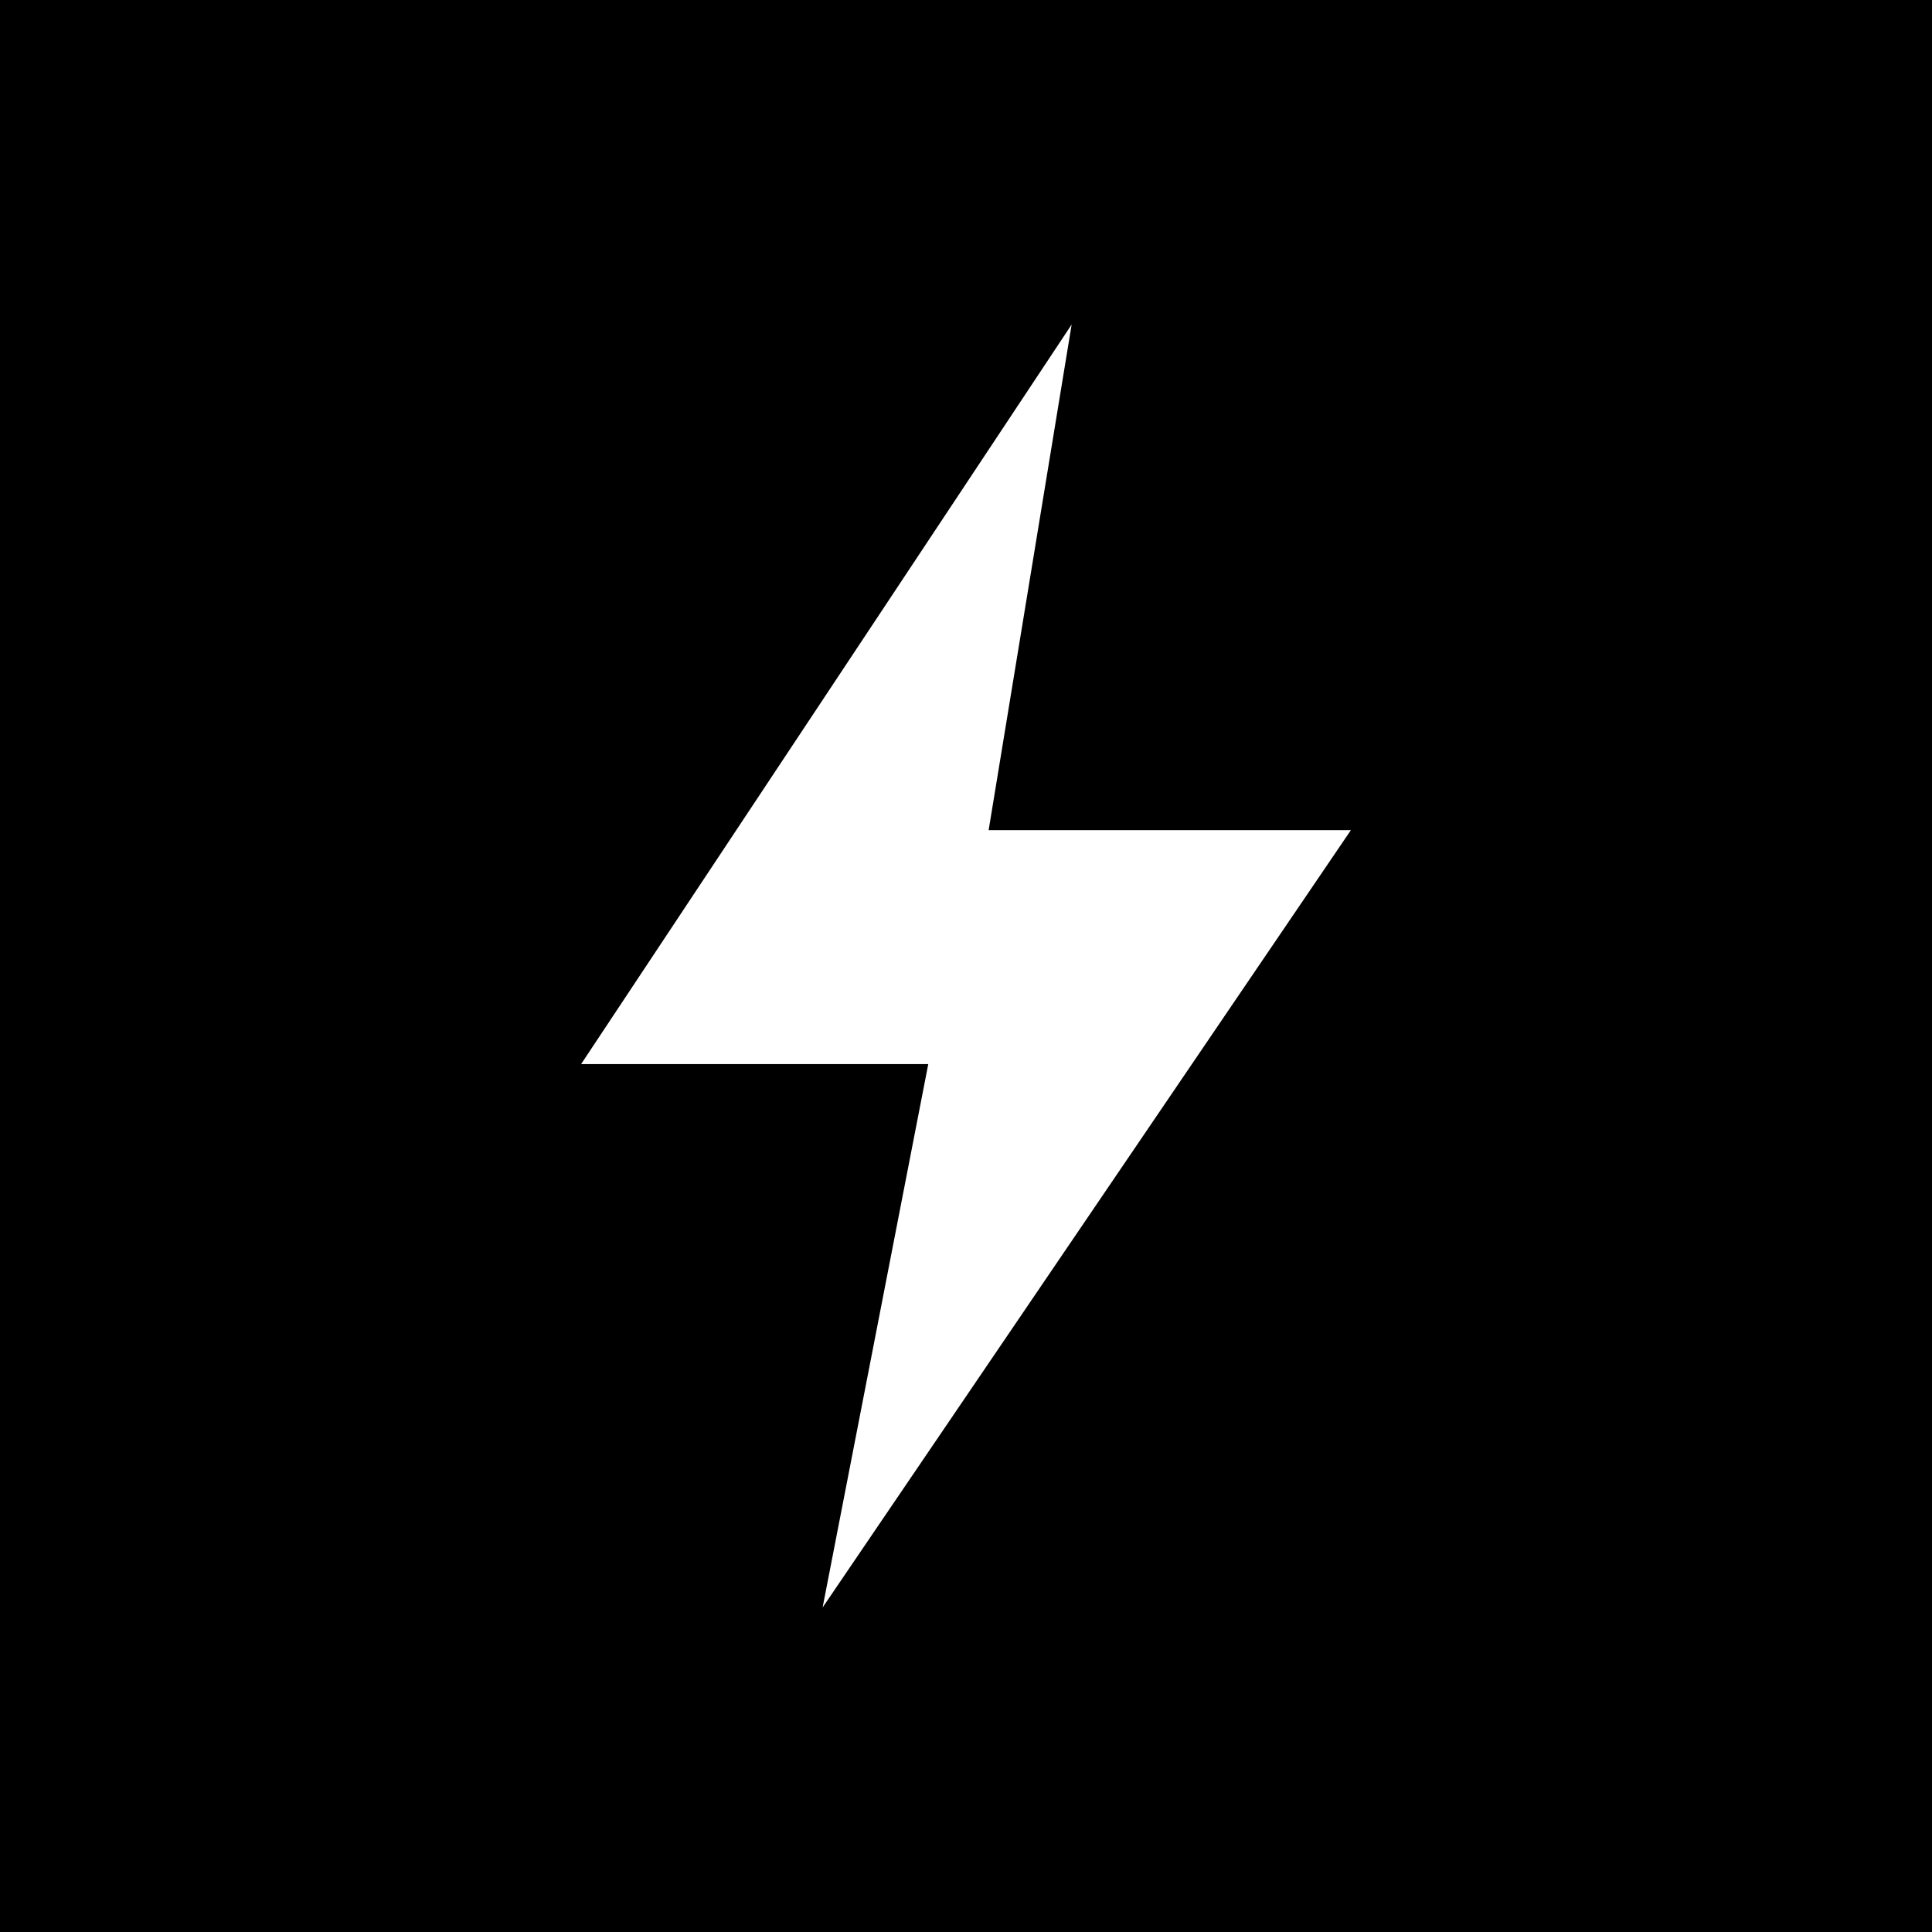
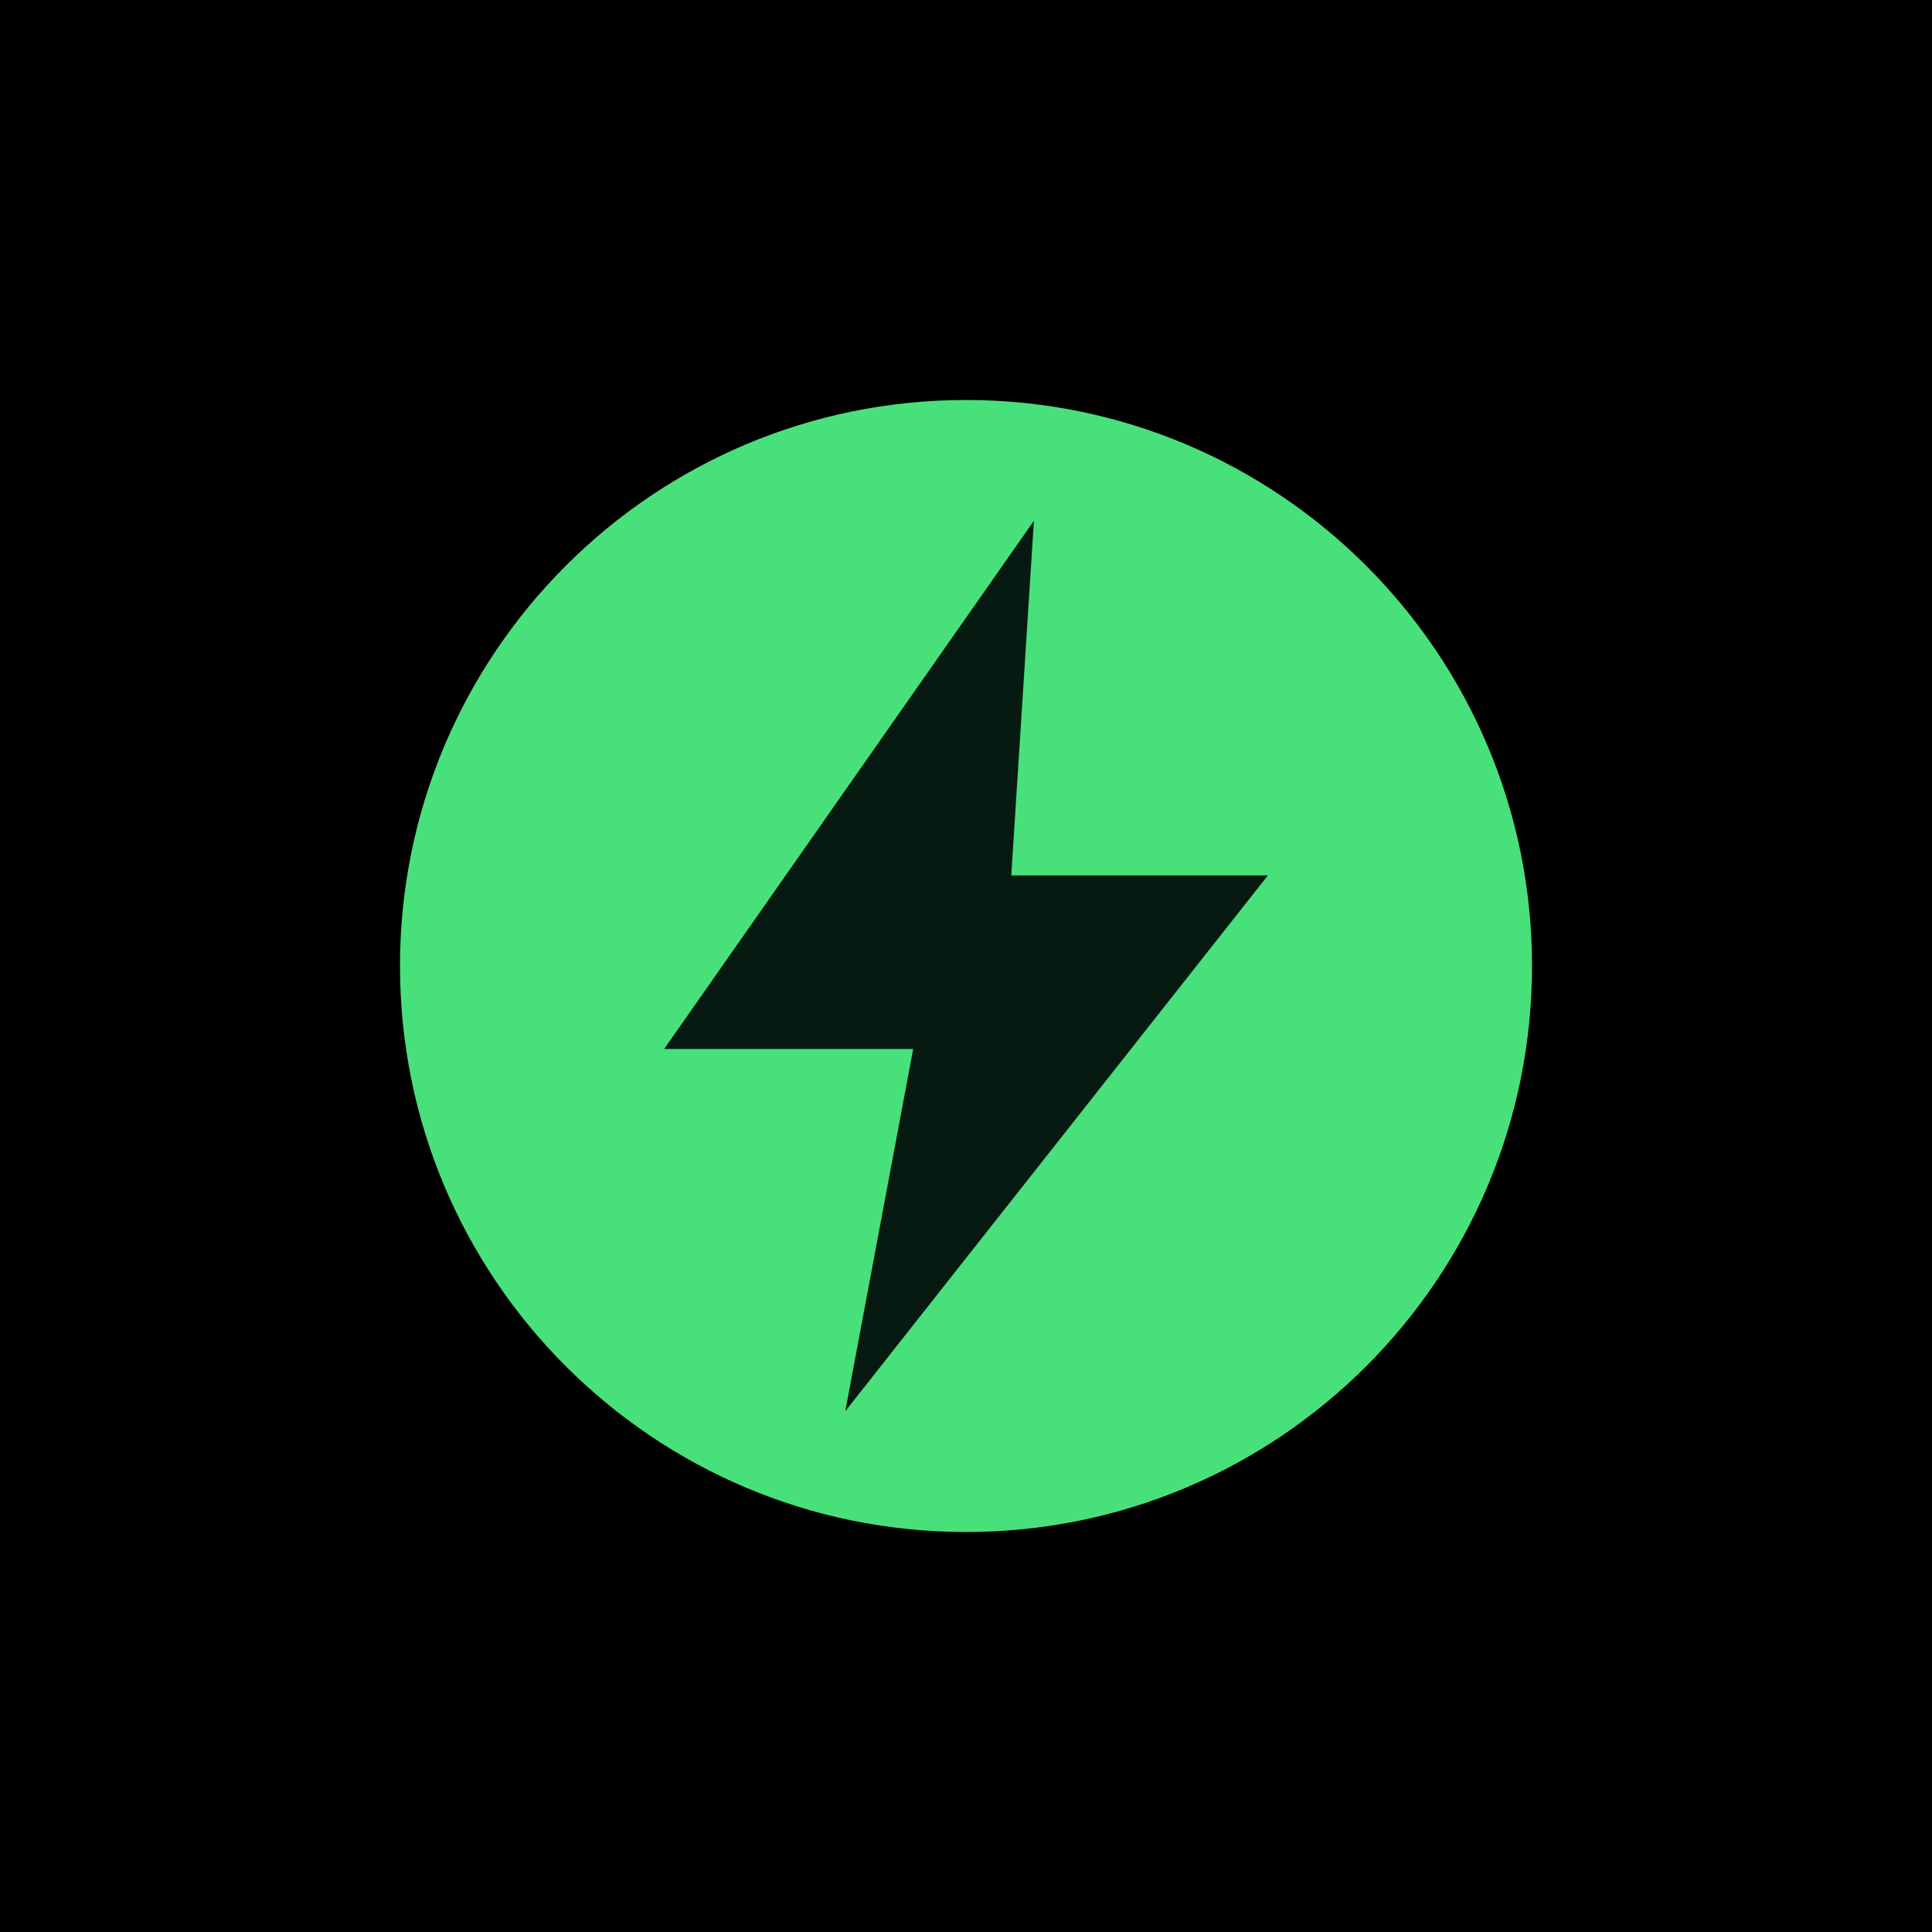
<svg xmlns="http://www.w3.org/2000/svg" width="512" height="512" viewBox="0 0 512 512" fill="none">
  <rect width="512" height="512" fill="#000000" />
-   <path d="M284 86L154 282H246L218 426L358 220H262L284 86Z" fill="#FFFFFF" />
+   <circle cx="256" cy="256" r="150" fill="#48E07B" />
+   <path d="M274 138L176 278H242L224 374L336 232H268L274 138Z" fill="#061A11" />
</svg>
